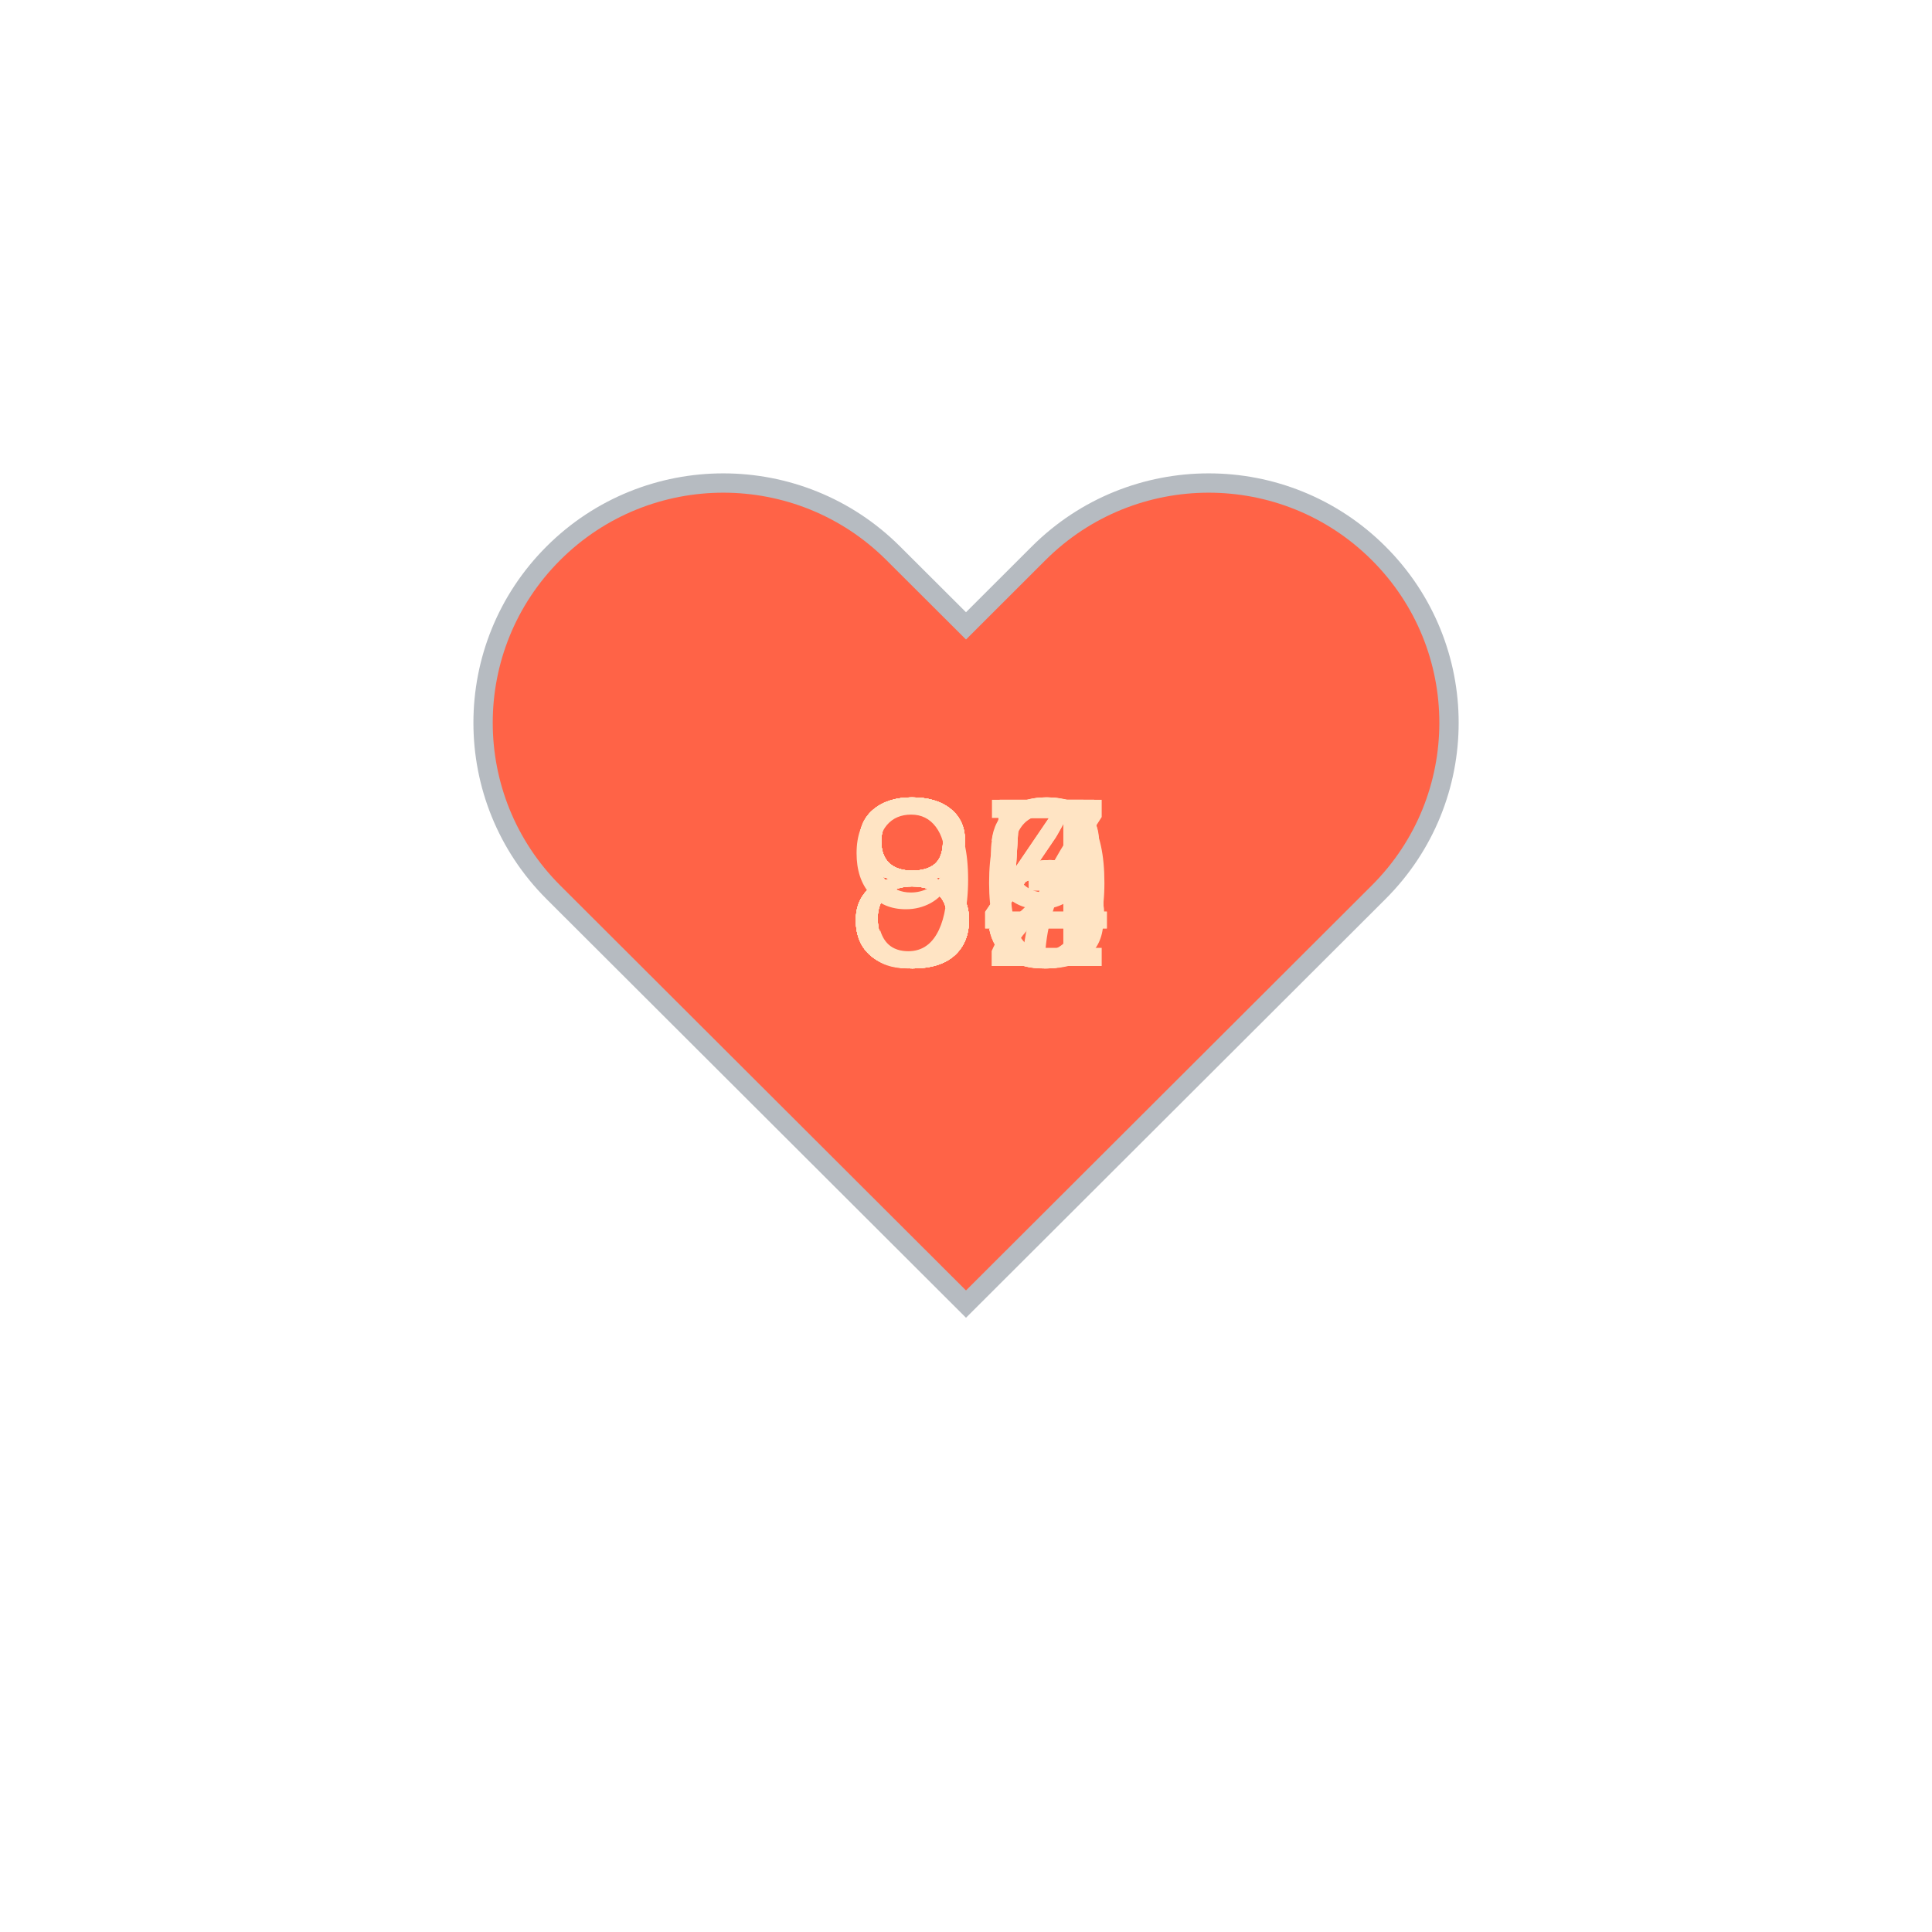
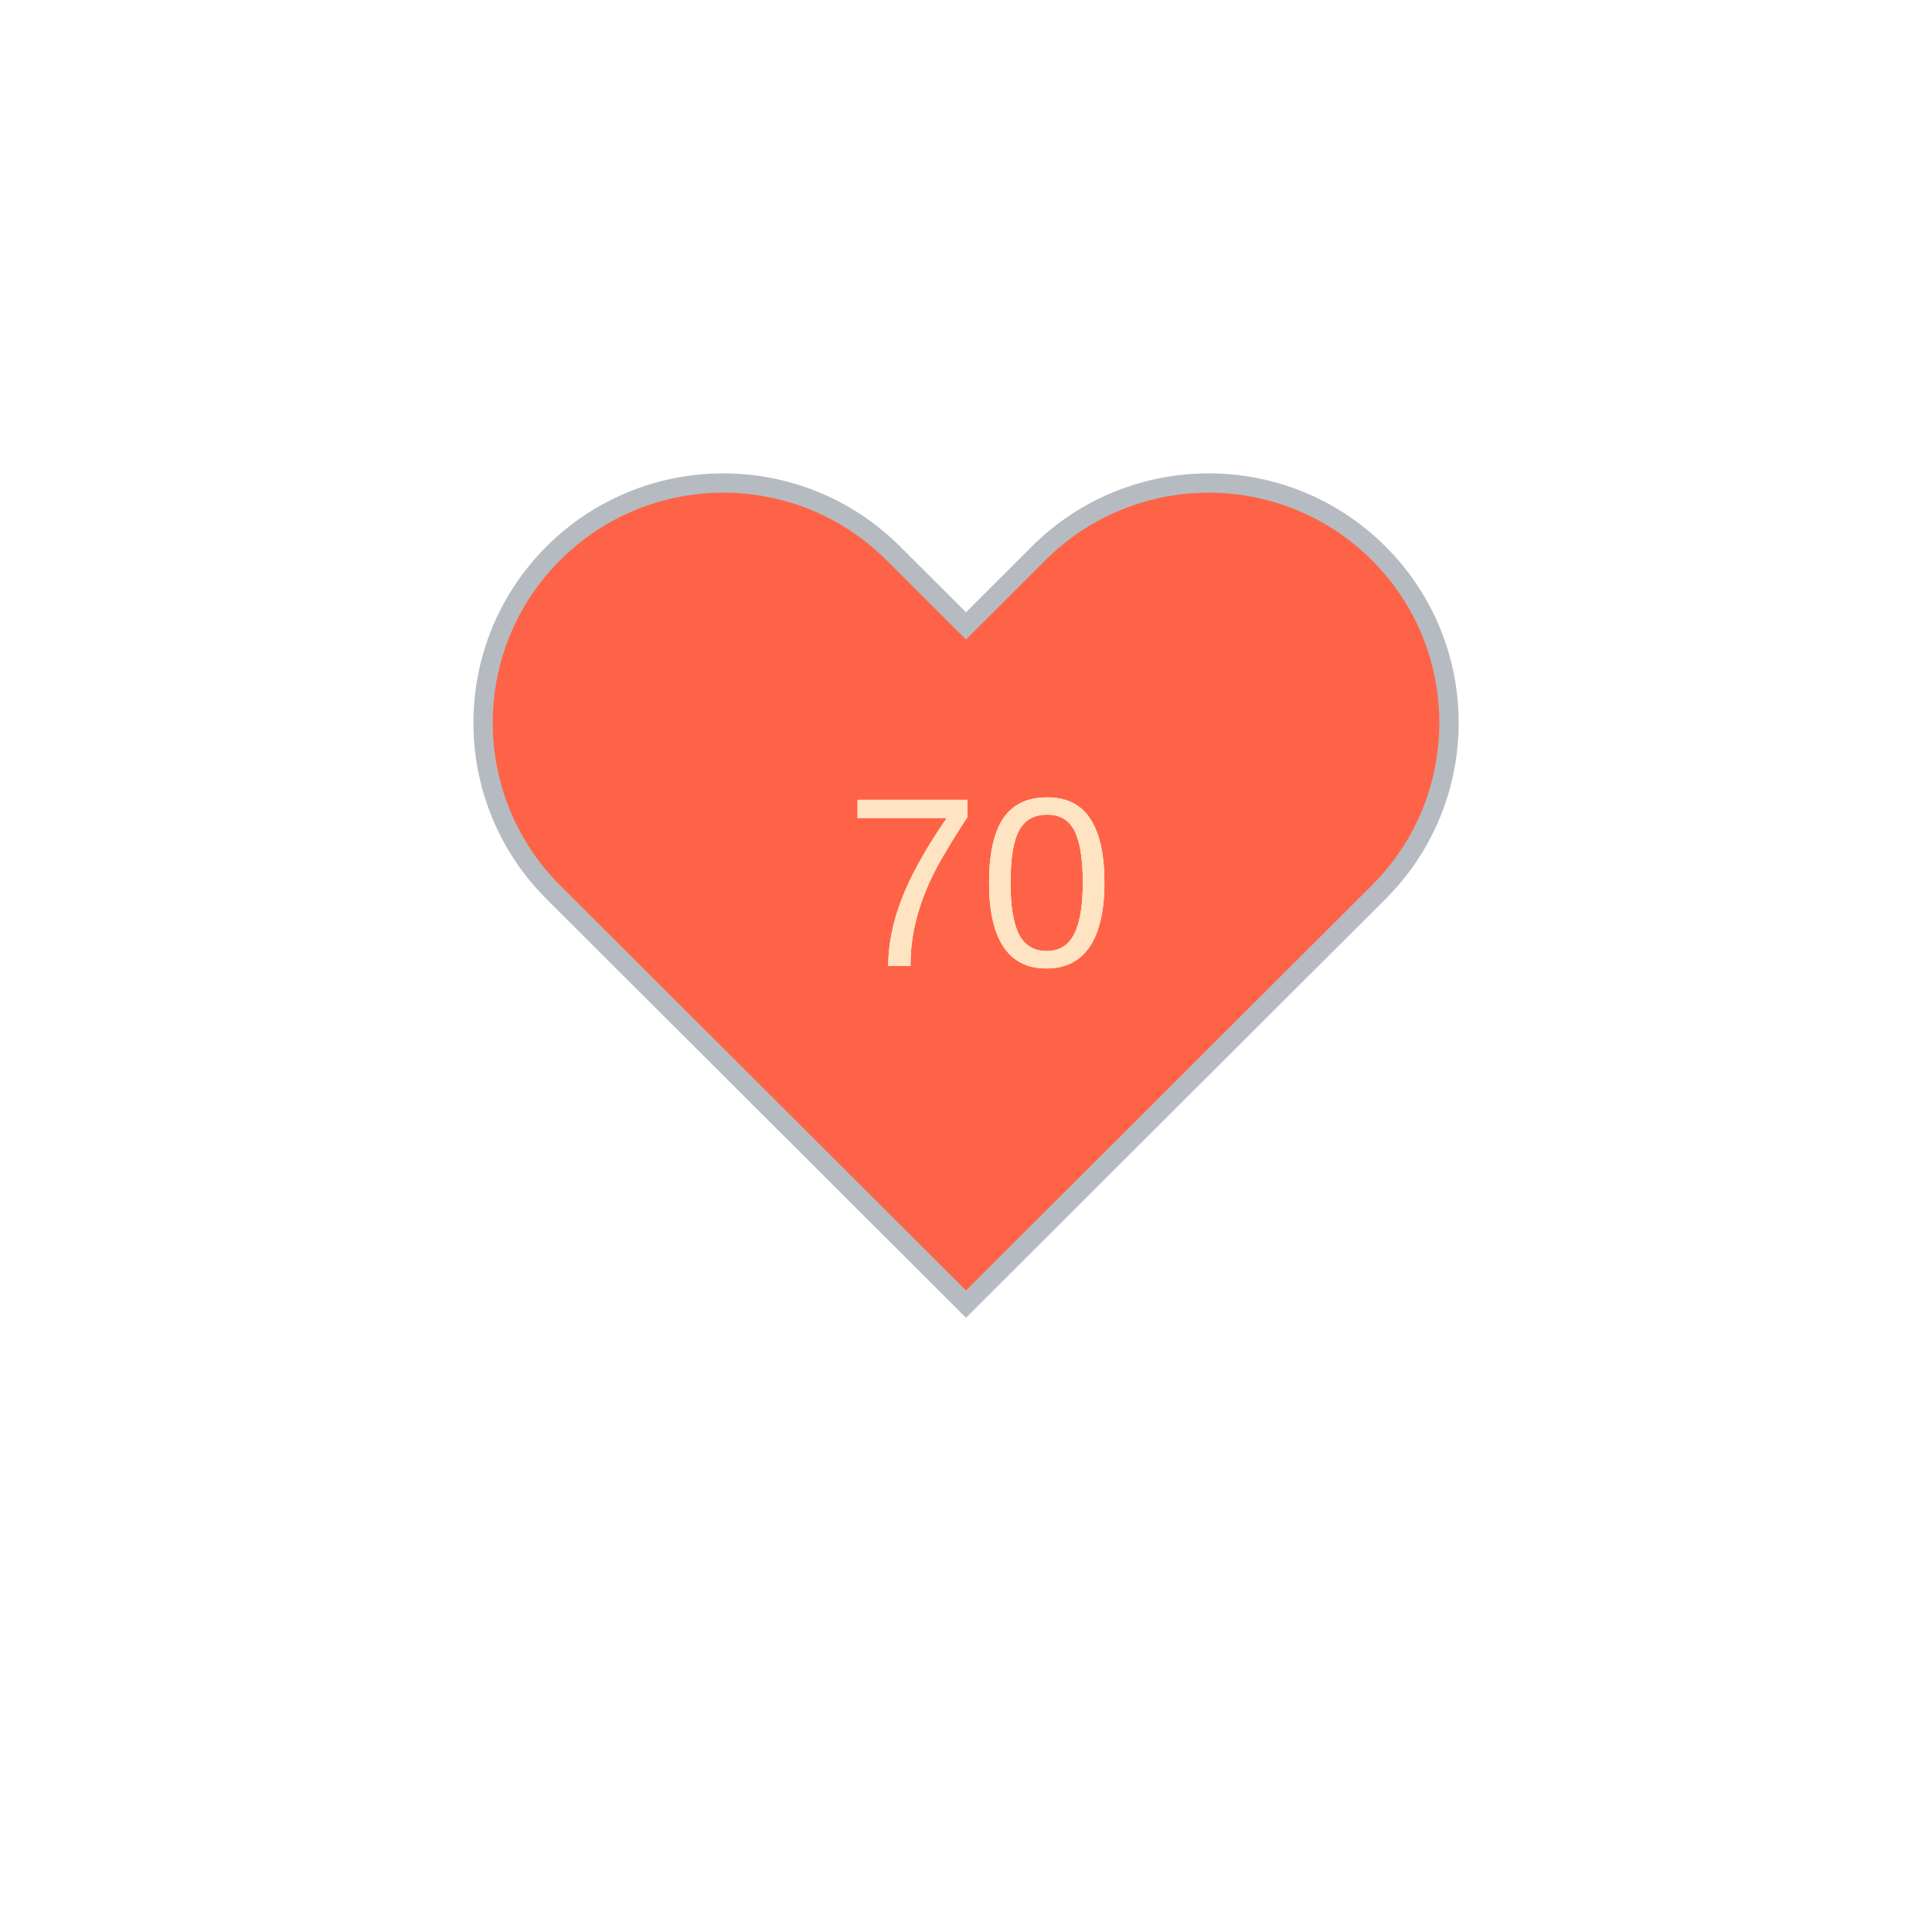
<svg xmlns="http://www.w3.org/2000/svg" baseProfile="full" height="150" version="1.1" viewBox="0,0,200,200" width="150">
  <defs />
  <g transform="translate(100 100)">
    <path d="M92.71,7.27L92.71,7.27c-9.71-9.69-25.46-9.69-35.18,0L50,14.79l-7.54-7.52C32.75-2.42,17-2.42,7.29,7.27v0 c-9.71,9.69-9.71,25.41,0,35.1L50,85l42.71-42.63C102.43,32.68,102.43,16.96,92.71,7.27z" fill="tomato" stroke="#B6BBC1" stroke-width="2" transform="translate(-50 -50)" />
    <animateTransform additive="sum" attributeName="transform" dur="1.2s" repeatCount="indefinite" type="scale" values="1; 1.5; 1.25; 1.5; 1.5; 1;" />
-     <text fill="bisque" style="font-size:25px; font-family:Arial" transform="translate(-12.5 0)">80<animate attributeName="visibility" dur="12.0s" keyTimes="0;0.1;0.2;0.3;0.4;0.5;0.6;0.7;0.8;0.9;1.0" repeatCount="indefinite" values="visible;hidden;hidden;hidden;hidden;hidden;hidden;hidden;hidden;hidden;hidden" />
+     <text fill="bisque" style="font-size:25px; font-family:Arial" transform="translate(-12.5 0)">70<animate attributeName="visibility" dur="3.6s" keyTimes="0;0.33;0.67;1" repeatCount="indefinite" values="visible;hidden;hidden;hidden" />
    </text>
-     <text fill="bisque" style="font-size:25px; font-family:Arial" transform="translate(-12.5 0)">87<animate attributeName="visibility" dur="12.0s" keyTimes="0;0.1;0.2;0.3;0.4;0.5;0.6;0.7;0.8;0.9;1.0" repeatCount="indefinite" values="hidden;visible;hidden;hidden;hidden;hidden;hidden;hidden;hidden;hidden;hidden" />
+     <text fill="bisque" style="font-size:25px; font-family:Arial" transform="translate(-12.5 0)">70<animate attributeName="visibility" dur="3.6s" keyTimes="0;0.33;0.67;1" repeatCount="indefinite" values="hidden;visible;hidden;hidden" />
    </text>
-     <text fill="bisque" style="font-size:25px; font-family:Arial" transform="translate(-12.5 0)">84<animate attributeName="visibility" dur="12.0s" keyTimes="0;0.1;0.2;0.3;0.4;0.5;0.6;0.7;0.8;0.9;1.0" repeatCount="indefinite" values="hidden;hidden;visible;hidden;hidden;hidden;hidden;hidden;hidden;hidden;hidden" />
-     </text>
-     <text fill="bisque" style="font-size:25px; font-family:Arial" transform="translate(-12.5 0)">85<animate attributeName="visibility" dur="12.0s" keyTimes="0;0.1;0.2;0.3;0.4;0.5;0.6;0.7;0.8;0.9;1.0" repeatCount="indefinite" values="hidden;hidden;hidden;visible;hidden;hidden;hidden;hidden;hidden;hidden;hidden" />
-     </text>
-     <text fill="bisque" style="font-size:25px; font-family:Arial" transform="translate(-12.5 0)">85<animate attributeName="visibility" dur="12.0s" keyTimes="0;0.1;0.2;0.3;0.4;0.5;0.6;0.7;0.8;0.9;1.0" repeatCount="indefinite" values="hidden;hidden;hidden;hidden;visible;hidden;hidden;hidden;hidden;hidden;hidden" />
-     </text>
-     <text fill="bisque" style="font-size:25px; font-family:Arial" transform="translate(-12.5 0)">84<animate attributeName="visibility" dur="12.0s" keyTimes="0;0.1;0.2;0.3;0.4;0.5;0.6;0.7;0.8;0.9;1.0" repeatCount="indefinite" values="hidden;hidden;hidden;hidden;hidden;visible;hidden;hidden;hidden;hidden;hidden" />
-     </text>
-     <text fill="bisque" style="font-size:25px; font-family:Arial" transform="translate(-12.5 0)">89<animate attributeName="visibility" dur="12.0s" keyTimes="0;0.1;0.2;0.3;0.4;0.5;0.6;0.7;0.8;0.9;1.0" repeatCount="indefinite" values="hidden;hidden;hidden;hidden;hidden;hidden;visible;hidden;hidden;hidden;hidden" />
-     </text>
-     <text fill="bisque" style="font-size:25px; font-family:Arial" transform="translate(-12.5 0)">93<animate attributeName="visibility" dur="12.0s" keyTimes="0;0.1;0.2;0.3;0.4;0.5;0.6;0.7;0.8;0.9;1.0" repeatCount="indefinite" values="hidden;hidden;hidden;hidden;hidden;hidden;hidden;visible;hidden;hidden;hidden" />
-     </text>
-     <text fill="bisque" style="font-size:25px; font-family:Arial" transform="translate(-12.5 0)">85<animate attributeName="visibility" dur="12.0s" keyTimes="0;0.1;0.2;0.3;0.4;0.5;0.6;0.7;0.8;0.9;1.0" repeatCount="indefinite" values="hidden;hidden;hidden;hidden;hidden;hidden;hidden;hidden;visible;hidden;hidden" />
-     </text>
-     <text fill="bisque" style="font-size:25px; font-family:Arial" transform="translate(-12.5 0)">82<animate attributeName="visibility" dur="12.0s" keyTimes="0;0.1;0.2;0.3;0.4;0.5;0.6;0.7;0.8;0.9;1.0" repeatCount="indefinite" values="hidden;hidden;hidden;hidden;hidden;hidden;hidden;hidden;hidden;visible;hidden" />
+     <text fill="bisque" style="font-size:25px; font-family:Arial" transform="translate(-12.5 0)">70<animate attributeName="visibility" dur="3.6s" keyTimes="0;0.33;0.67;1" repeatCount="indefinite" values="hidden;hidden;visible;hidden" />
    </text>
  </g>
</svg>
